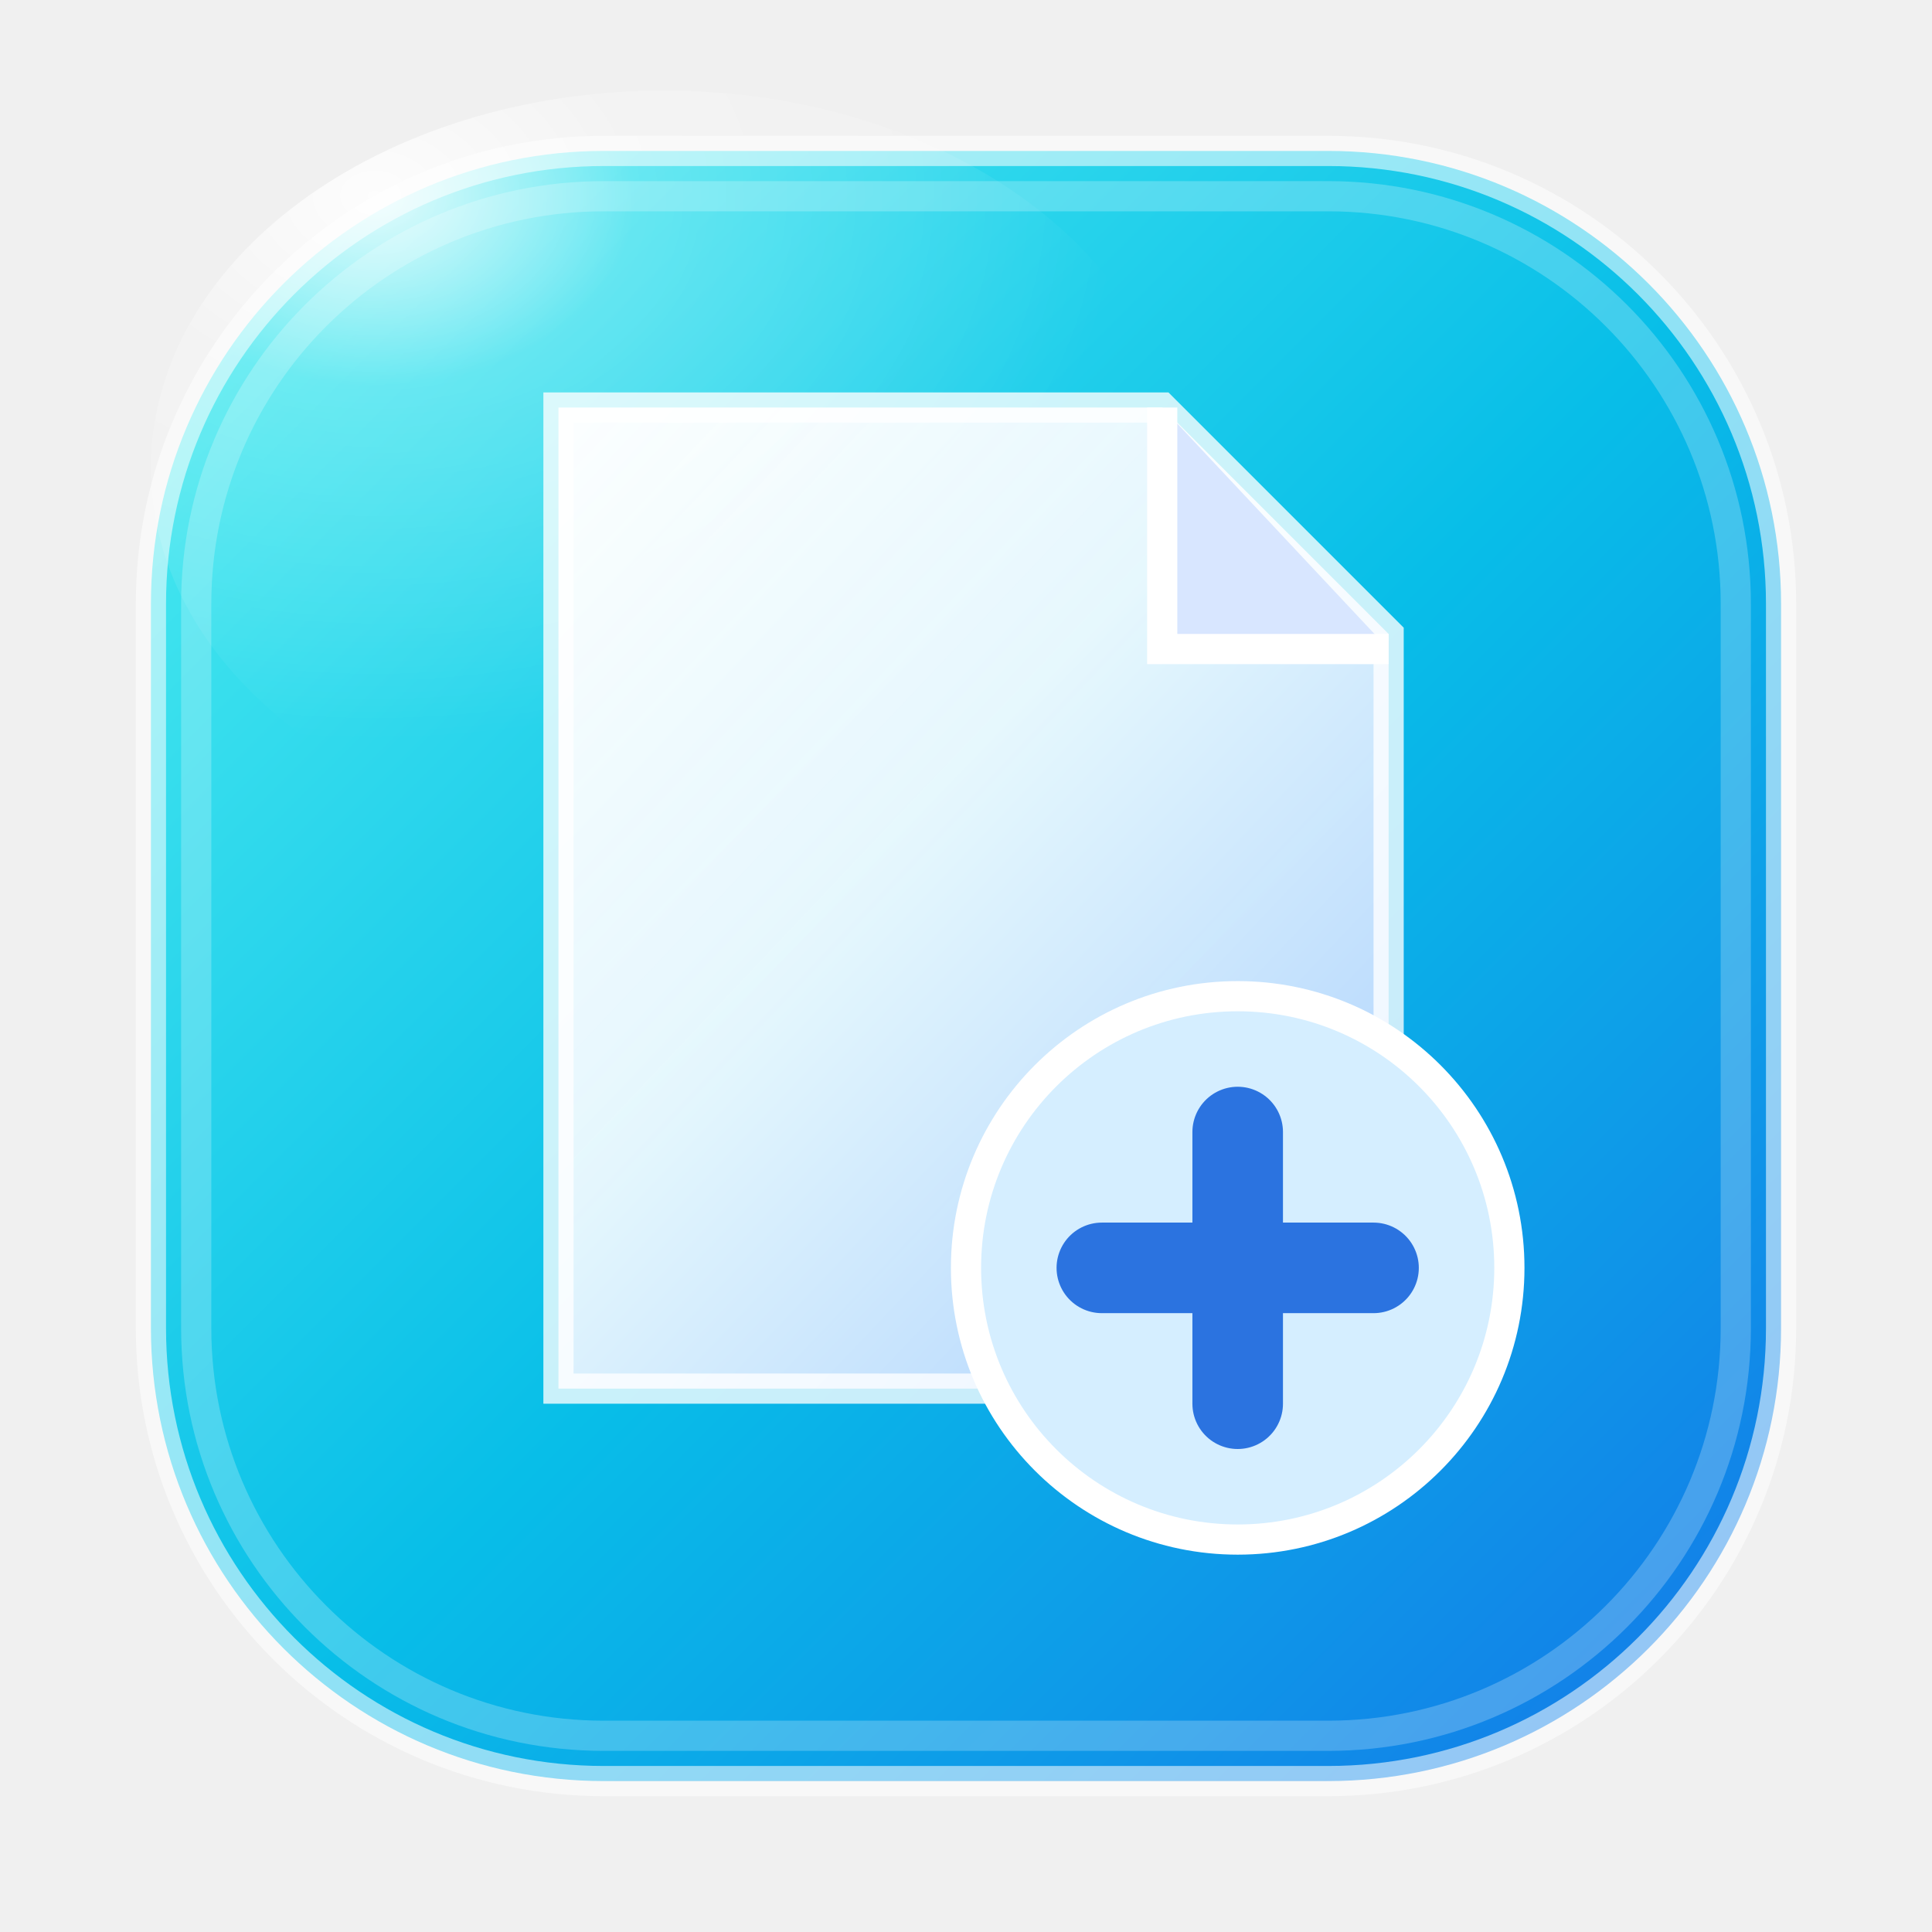
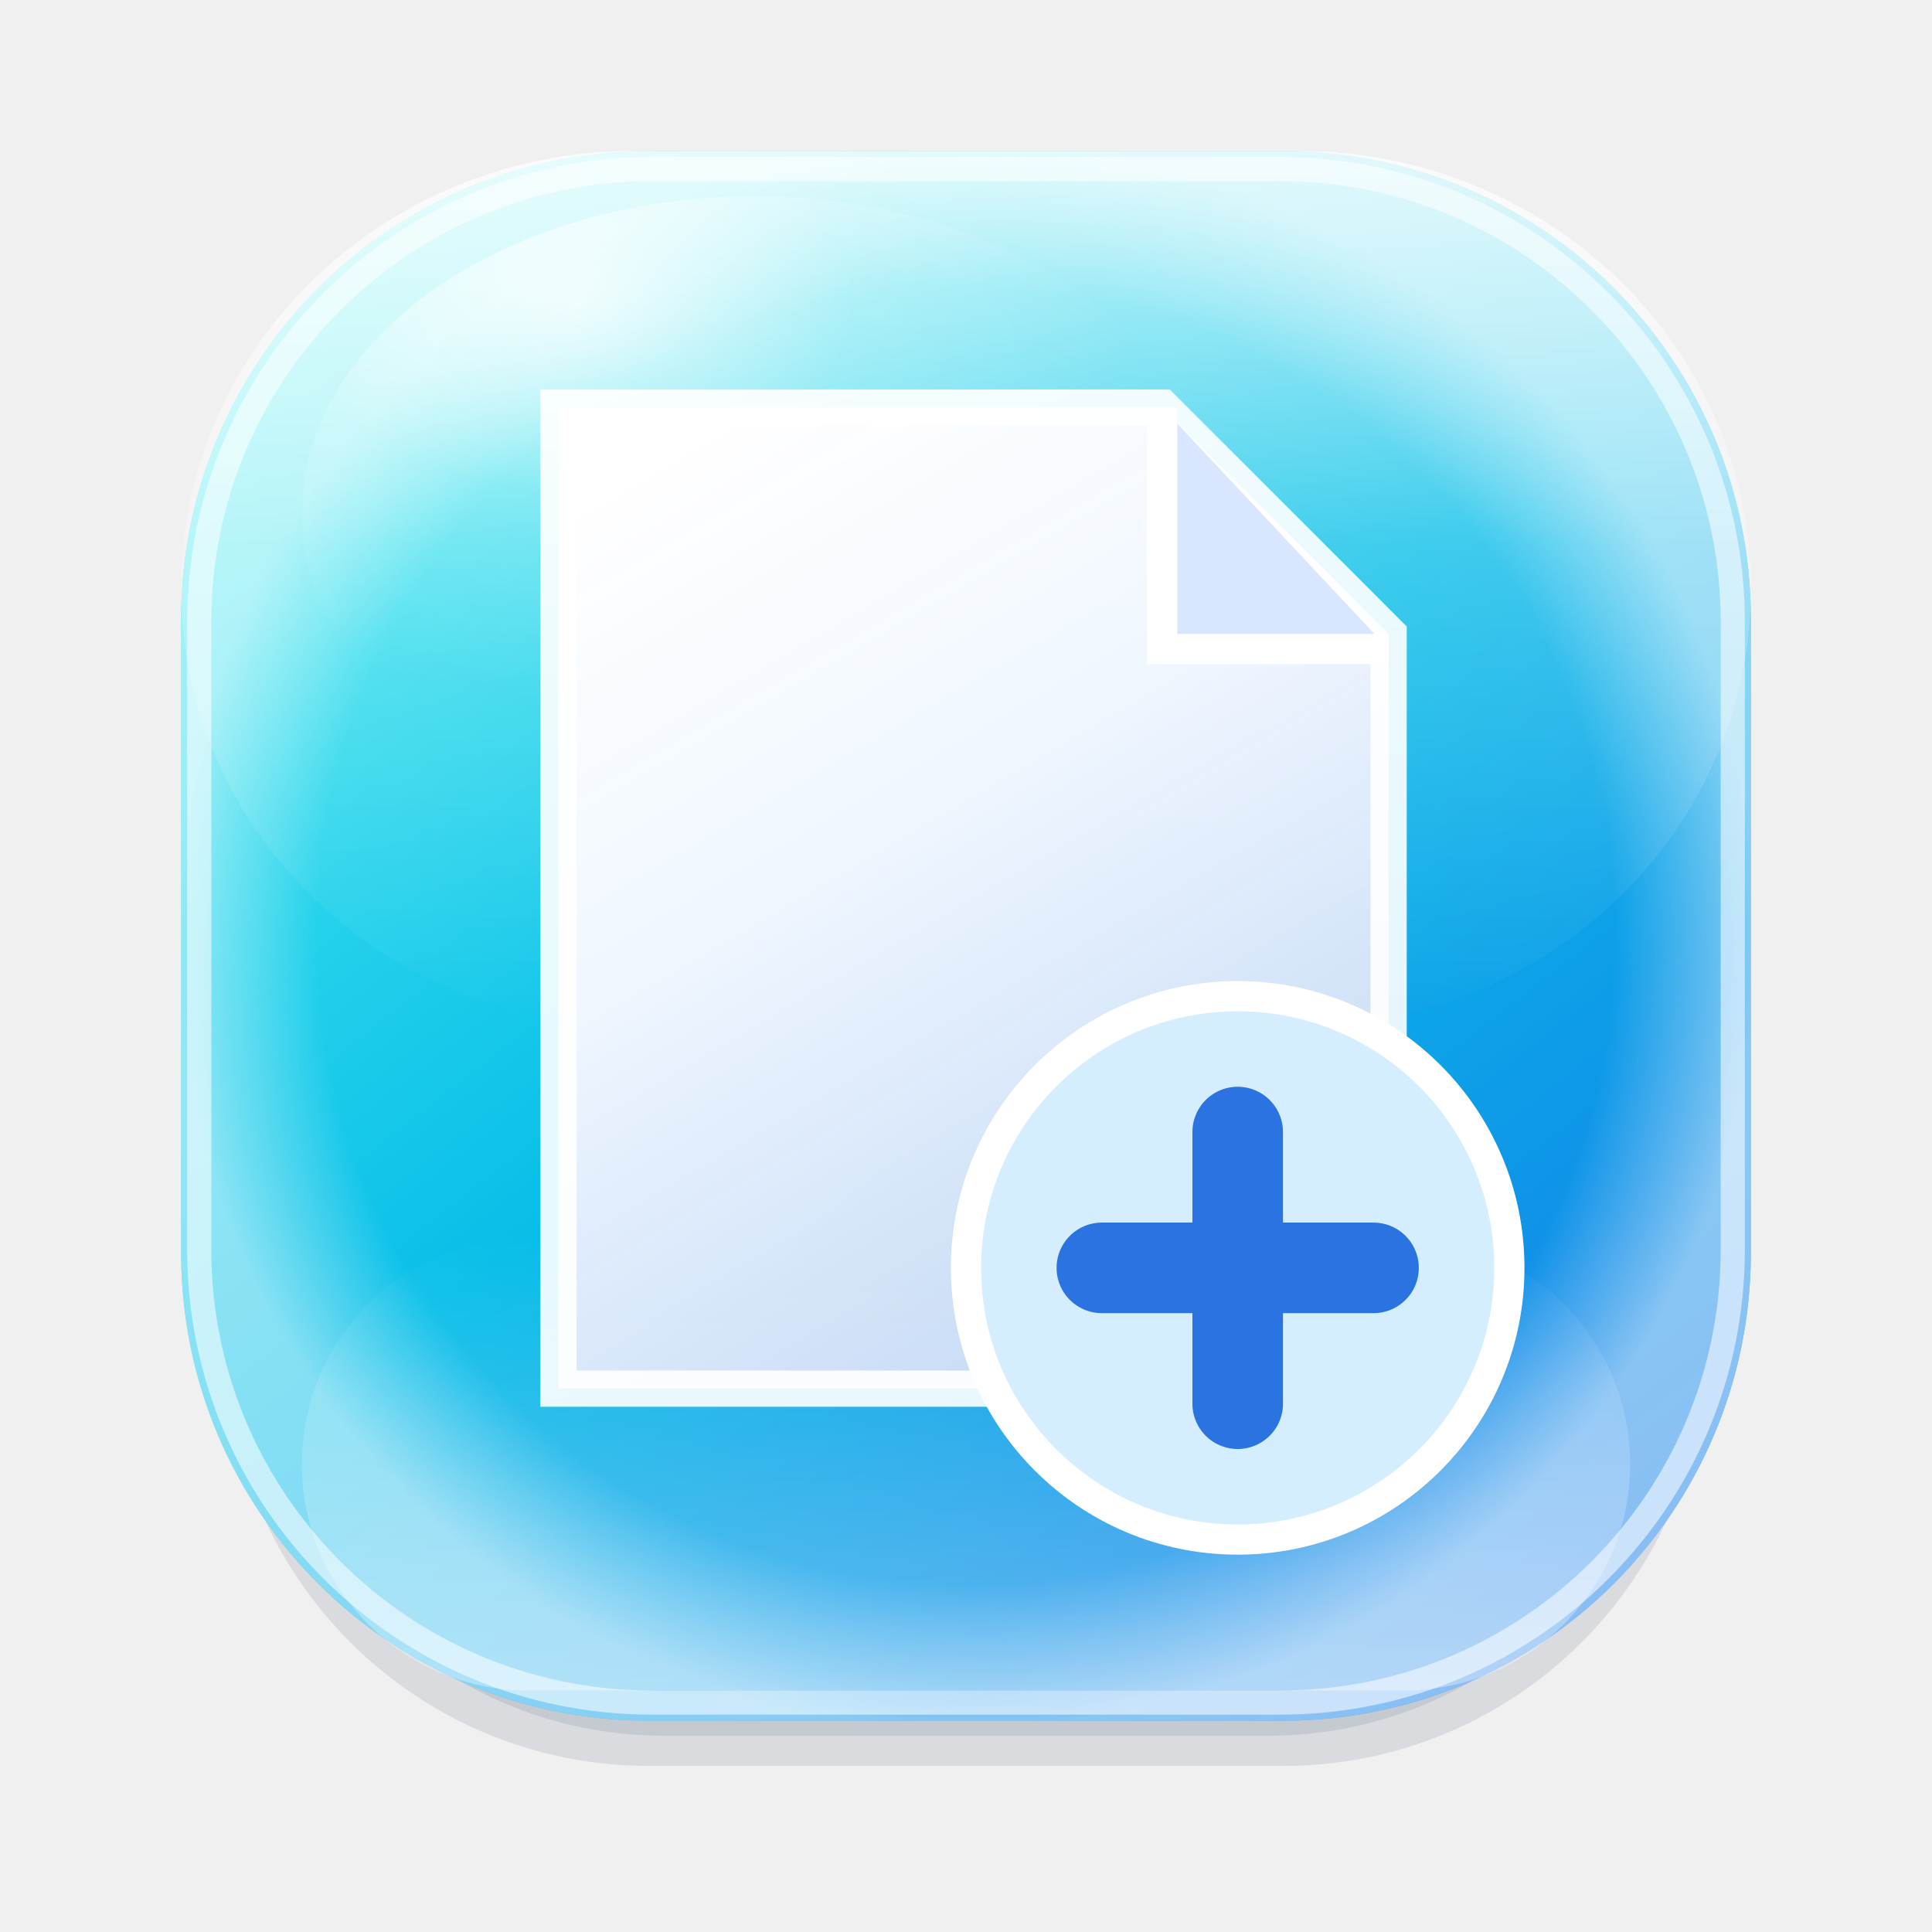
<svg xmlns="http://www.w3.org/2000/svg" width="128" height="128" viewBox="0 0 128 128">
  <defs>
-     <linearGradient id="bg" x1="0" y1="0" x2="1" y2="1">
+     <linearGradient id="bg" x1="0.12" y1="0" x2="0.9" y2="1">
      <stop offset="0" stop-color="#52F0F0" />
-       <stop offset="0.52" stop-color="#08BEE8" />
+       <stop offset="0.48" stop-color="#08BEE8" />
      <stop offset="1" stop-color="#1475E8" />
    </linearGradient>
-     <linearGradient id="glass" x1="0" y1="0" x2="0.9" y2="1">
-       <stop offset="0" stop-color="#FFFFFF" stop-opacity="0.98" />
-       <stop offset="0.46" stop-color="#F7FBFF" stop-opacity="0.92" />
-       <stop offset="1" stop-color="#BFD7FF" stop-opacity="0.90" />
+     <linearGradient id="gloss" x1="0" y1="0" x2="0" y2="1">
+       <stop offset="0" stop-color="#FFFFFF" stop-opacity="0.72" />
+       <stop offset="0.45" stop-color="#FFFFFF" stop-opacity="0.22" />
+       <stop offset="1" stop-color="#FFFFFF" stop-opacity="0" />
+     </linearGradient>
+     <linearGradient id="bounce" x1="0" y1="1" x2="0" y2="0">
+       <stop offset="0" stop-color="#FFFFFF" stop-opacity="0.34" />
+       <stop offset="1" stop-color="#FFFFFF" stop-opacity="0" />
+     </linearGradient>
+     <radialGradient id="shine" cx="0.3" cy="0.16" r="0.62">
+       <stop offset="0" stop-color="#FFFFFF" stop-opacity="0.75" />
+       <stop offset="0.5" stop-color="#FFFFFF" stop-opacity="0.16" />
+       <stop offset="1" stop-color="#FFFFFF" stop-opacity="0" />
+     </radialGradient>
+     <linearGradient id="glass" x1="0.2" y1="0" x2="0.7" y2="1">
+       <stop offset="0" stop-color="#FFFFFF" stop-opacity="1" />
+       <stop offset="0.42" stop-color="#F2F7FF" stop-opacity="0.99" />
+       <stop offset="1" stop-color="#C8DAF5" stop-opacity="0.97" />
    </linearGradient>
    <linearGradient id="glass2" x1="0" y1="0" x2="1" y2="1">
      <stop offset="0" stop-color="#FFFFFF" stop-opacity="0.75" />
      <stop offset="1" stop-color="#FFFFFF" stop-opacity="0.18" />
    </linearGradient>
-     <radialGradient id="shine" cx="0.22" cy="0.14" r="0.72">
-       <stop offset="0" stop-color="#FFFFFF" stop-opacity="0.85" />
-       <stop offset="0.35" stop-color="#FFFFFF" stop-opacity="0.22" />
-       <stop offset="1" stop-color="#FFFFFF" stop-opacity="0" />
+     <radialGradient id="rim" cx="0.5" cy="0.5" r="0.5">
+       <stop offset="0.82" stop-color="#FFFFFF" stop-opacity="0" />
+       <stop offset="1" stop-color="#FFFFFF" stop-opacity="0.5" />
    </radialGradient>
  </defs>
-   <rect x="13" y="16" width="102" height="102" rx="28" fill="#10245A" opacity="0.18" />
-   <rect x="10" y="10" width="108" height="108" rx="30" fill="url(#bg)" stroke="#FFFFFF" stroke-opacity="0.55" stroke-width="2" />
-   <rect x="13" y="13" width="102" height="102" rx="27" fill="none" stroke="#FFFFFF" stroke-opacity="0.23" stroke-width="2" />
-   <ellipse cx="44" cy="31" rx="34" ry="25" fill="url(#shine)" />
-   <path d="M37 27 H77 L92 42 V92 H37 Z" fill="url(#glass)" stroke="#FFFFFF" stroke-opacity="0.78" stroke-width="2" />
+   <rect x="17" y="21" width="94" height="94" rx="27" fill="#0E1E4A" opacity="0.10" />
+   <rect x="15" y="19" width="98" height="98" rx="28" fill="#0E1E4A" opacity="0.10" />
+   <rect x="12" y="10" width="104" height="104" rx="31" fill="url(#bg)" />
+   <rect x="12" y="10" width="104" height="104" rx="31" fill="url(#rim)" />
+   <rect x="13.2" y="11.2" width="101.6" height="101.6" rx="30" fill="none" stroke="#FFFFFF" stroke-opacity="0.55" stroke-width="1.6" />
+   <rect x="12" y="10" width="104" height="58" rx="30" fill="url(#gloss)" />
+   <rect x="20" y="82" width="88" height="30" rx="15" fill="url(#bounce)" />
+   <ellipse cx="50" cy="34" rx="30" ry="21" fill="url(#shine)" />
+   <path d="M37 27 H77 L92 42 V92 H37 Z" fill="url(#glass)" stroke="#FFFFFF" stroke-opacity="0.9" stroke-width="2.4" />
  <path d="M77 27 V43 H92" fill="#D8E6FF" stroke="#FFFFFF" stroke-width="2" />
  <circle cx="82" cy="84" r="18" fill="#D5EEFF" stroke="#FFFFFF" stroke-width="2" />
  <path d="M82 75 V93 M73 84 H91" stroke="#2B73E0" stroke-width="6" stroke-linecap="round" />
</svg>
